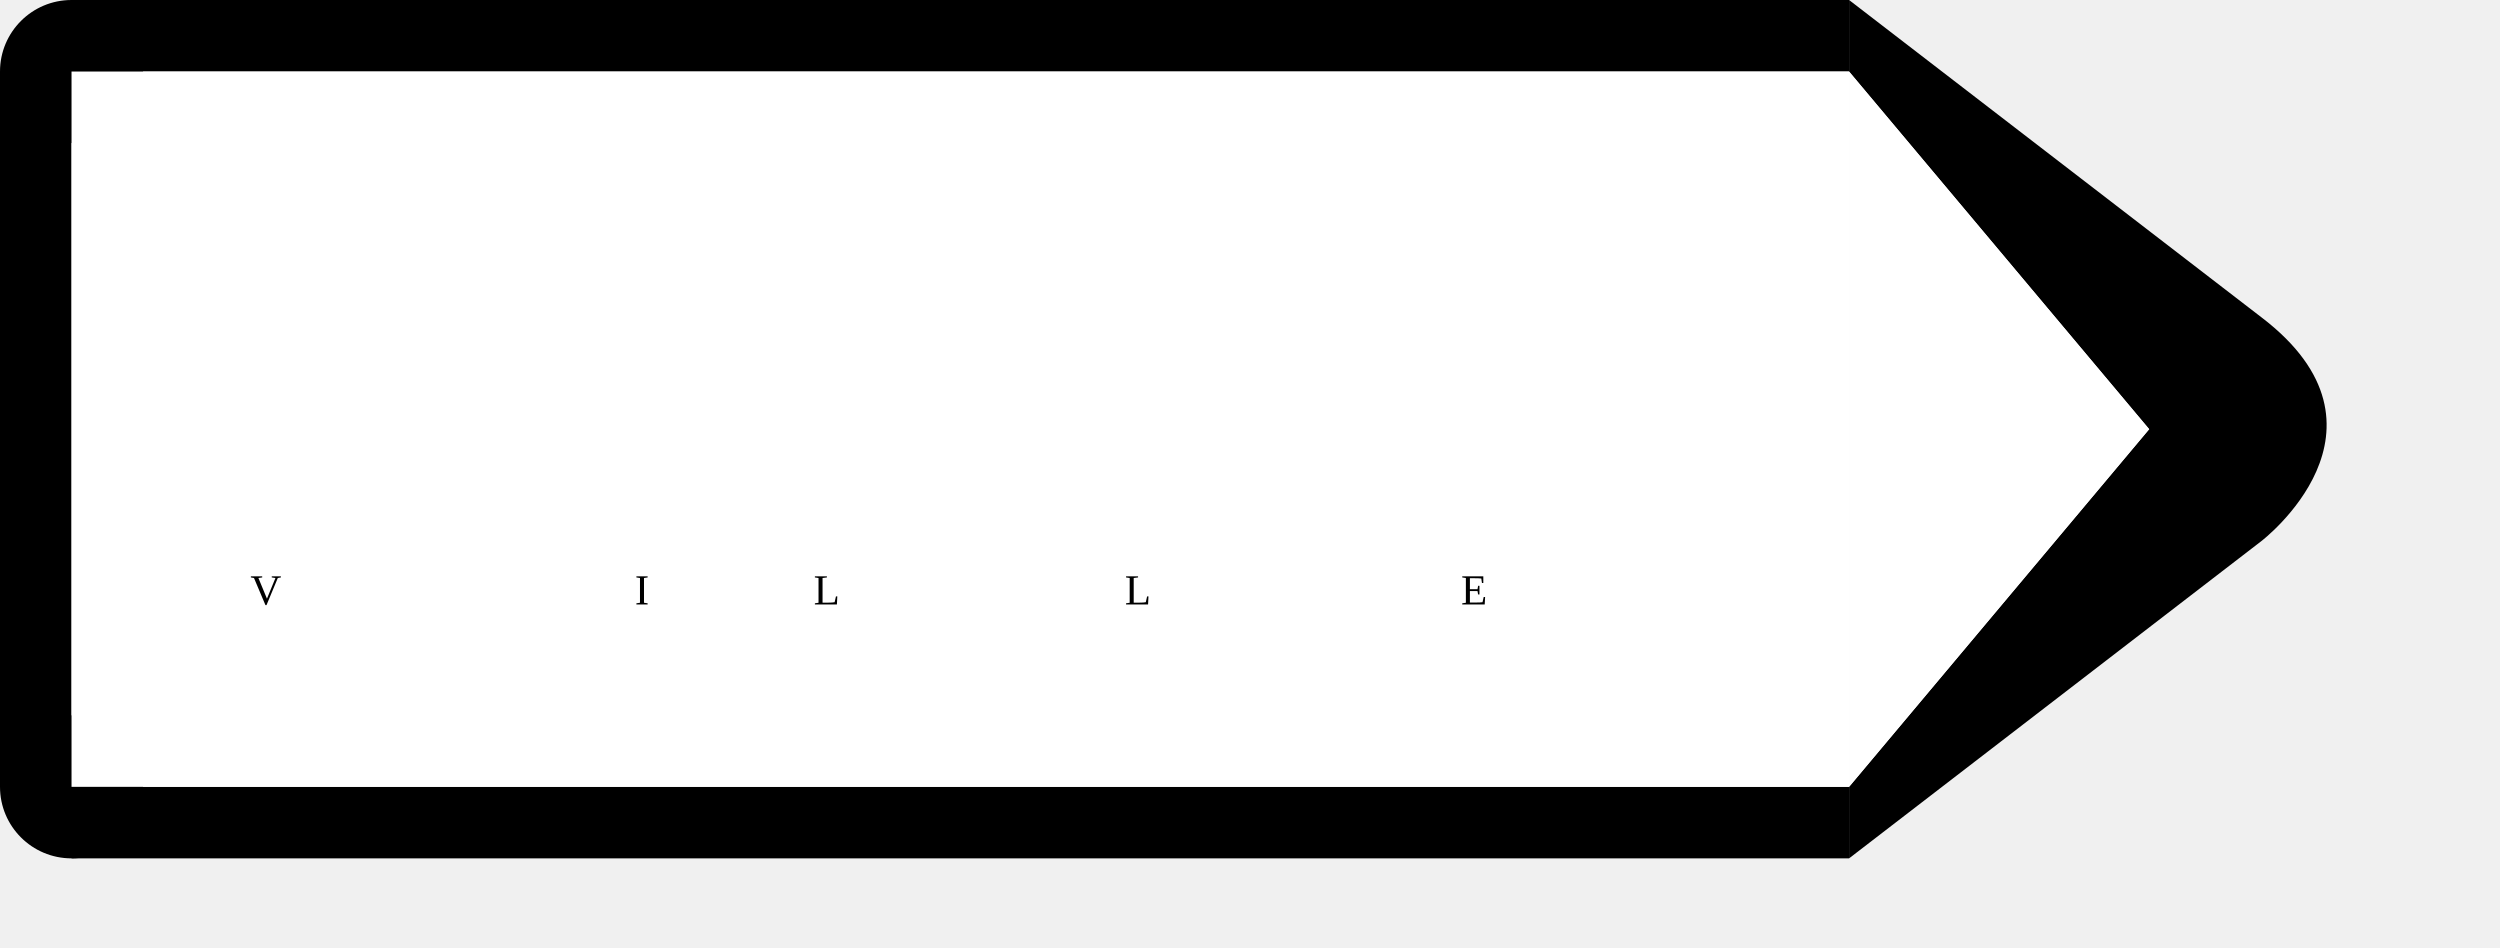
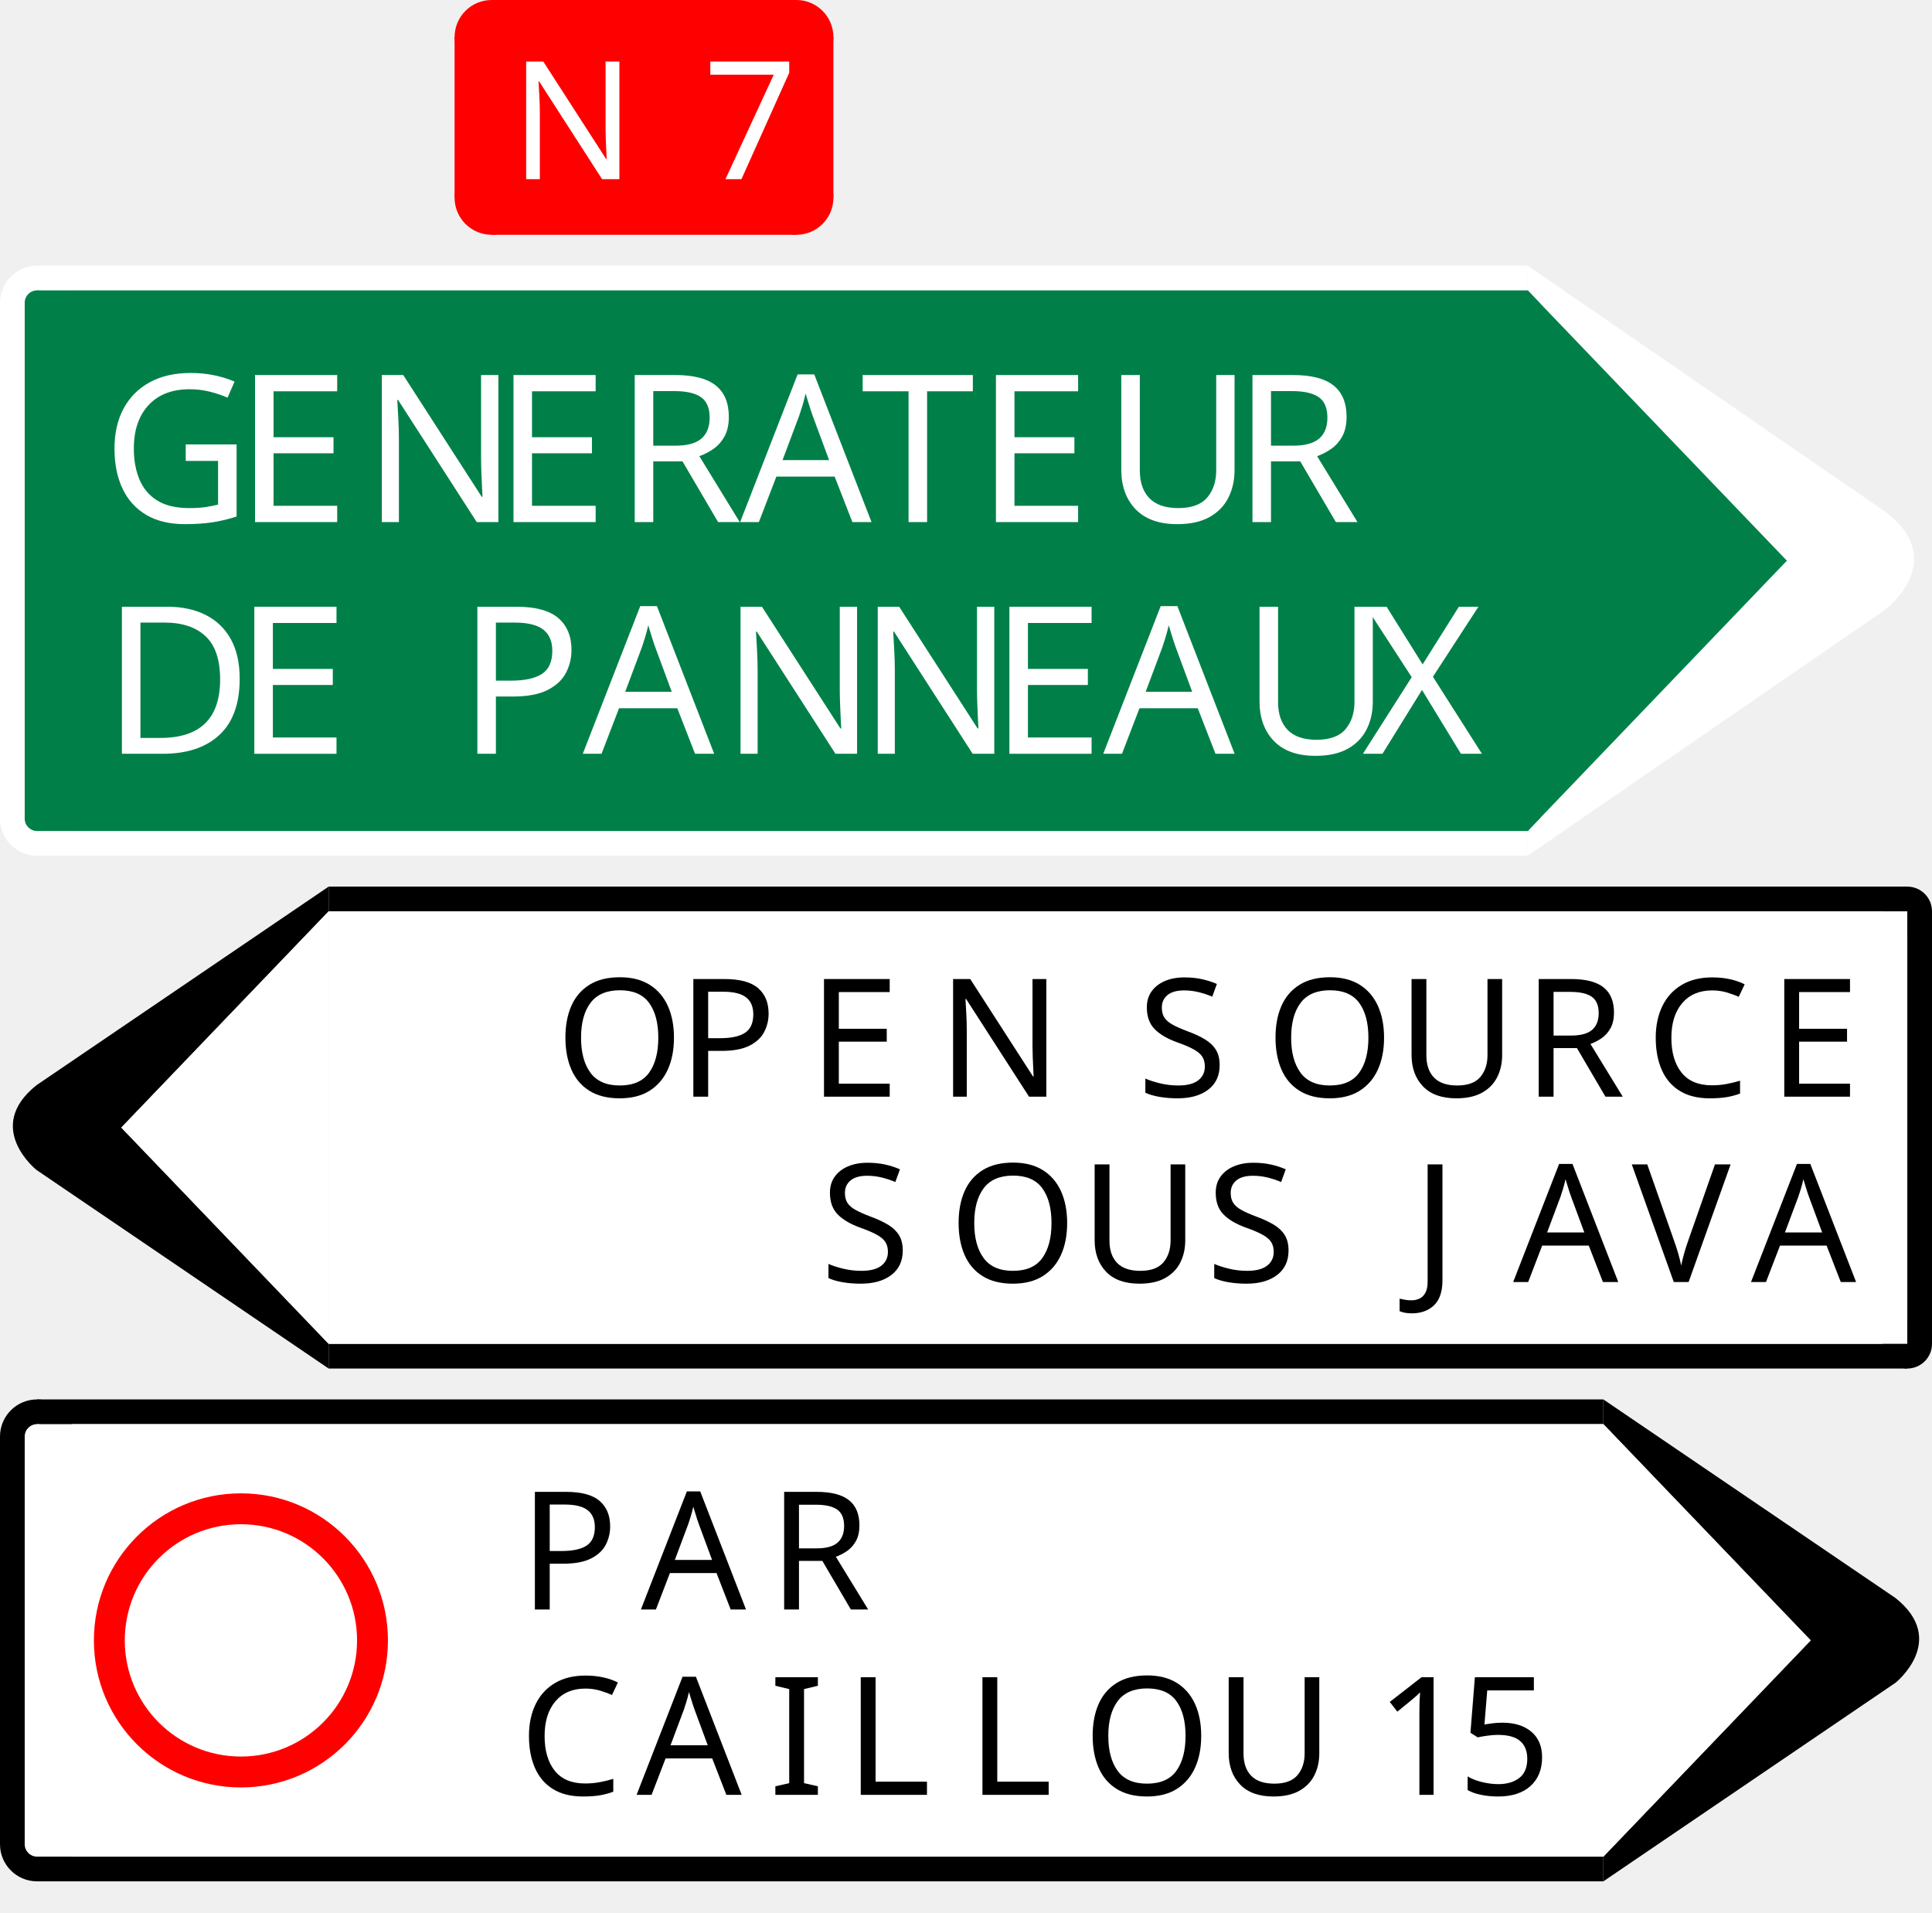
- <svg xmlns="http://www.w3.org/2000/svg" contentScriptType="text/ecmascript" width="699.0" zoomAndPan="magnify" contentStyleType="text/css" height="265.0" preserveAspectRatio="xMidYMid meet" version="1.0">
+ <svg xmlns="http://www.w3.org/2000/svg" contentScriptType="text/ecmascript" width="1563.75" zoomAndPan="magnify" contentStyleType="text/css" height="1547.5" preserveAspectRatio="xMidYMid meet" version="1.0">
  <g>
-     <g>
-       <rect x="20.0" width="497.0" height="20.0" y="0.0" style="fill:#000000" />
-       <rect x="20.0" width="497.0" height="20.0" y="220.0" style="fill:#000000" />
-       <rect x="0.0" width="20.0" height="200.0" y="20.0" style="fill:#000000" />
-       <circle r="20.0" style="fill:#000000" cx="20.0" cy="20.0" />
-       <circle r="20.0" style="fill:#000000" cx="20.0" cy="220.0" />
-       <rect x="20.0" width="497.0" height="200.0" y="20.0" style="fill:#FFFFFF" />
+     <g transform="translate(367.94,0.0)">
+       <rect x="30.0" width="246.62" height="30.0" y="0.0" style="fill:#ff0000" />
+       <rect x="276.62" width="30.0" height="130.0" y="30.0" style="fill:#ff0000" />
+       <rect x="30.0" width="246.62" height="30.0" y="160.0" style="fill:#ff0000" />
+       <rect x="0.0" width="30.0" height="130.0" y="30.0" style="fill:#ff0000" />
+       <circle r="30.0" style="fill:#ff0000" cx="30.0" cy="30.0" />
+       <circle r="30.0" style="fill:#ff0000" cx="276.62" cy="30.0" />
+       <circle r="30.0" style="fill:#ff0000" cx="276.62" cy="160.0" />
+       <circle r="30.0" style="fill:#ff0000" cx="30.0" cy="160.0" />
+       <rect x="20.0" width="266.62" height="150.0" y="20.0" style="fill:#ff0000" />
+       <g>
+         <text x="45.0" style="font-size:100pt;font-family:Caracteres L2serre;fill:#FFFFFF" y="145.0">N</text>
+         <text x="116.625" style="font-size:100pt;font-family:Caracteres L2serre;fill:#FFFFFF" y="145.0"> </text>
+         <text x="201.12" style="font-size:100pt;font-family:Caracteres L2serre;fill:#FFFFFF" y="145.0">7</text>
+       </g>
+     </g>
+     <g transform="translate(0.0,215.0)">
+       <rect x="30.0" width="1206.5" height="20.0" y="0.0" style="fill:#FFFFFF" />
+       <rect x="30.0" width="1206.5" height="20.0" y="457.5" style="fill:#FFFFFF" />
+       <rect x="0.0" width="30.0" height="417.5" y="30.0" style="fill:#FFFFFF" />
+       <circle r="30.0" style="fill:#FFFFFF" cx="30.0" cy="30.0" />
+       <circle r="30.0" style="fill:#FFFFFF" cx="30.0" cy="447.5" />
+       <rect x="30.0" width="1216.5" height="437.5" y="20.0" style="fill:#008048" />
+       <rect x="20.0" width="30.0" height="417.5" y="30.0" style="fill:#008048" />
+       <circle r="10.0" style="fill:#008048" cx="30.0" cy="30.0" />
+       <circle r="10.0" style="fill:#008048" cx="30.0" cy="447.5" />
      <g />
      <g>
-         <path style="fill:#000000" d="M 517.0,0 632.236,88.674 C 673.387, 120.0 632.236,151.326 632.236,151.326 L 517.0,240.0 517.0,220.0 600.91,120.0 517.0,20.0Z" />
-         <path style="fill:#FFFFFF" d="M 517.0,220.0 600.91,120.0 517.0,20.0Z" />
+         <path style="fill:#FFFFFF" d="M 1236.5,0 1525.747,199.014 C 1578.76, 238.75 1525.747,278.486 1525.747,278.486 L 1236.5,477.5 1236.5,457.5 1446.275,238.75 1236.5,20.0Z" />
+         <path style="fill:#008048" d="M 1236.5,457.5 1446.275,238.75 1236.5,20.0Z" />
      </g>
      <g>
-         <text x="70.0" style="text-rendering: geometricPrecision;" y="169.0">V</text>
-         <text x="177.5" style="text-rendering: geometricPrecision;" y="169.0">I</text>
-         <text x="227.5" style="text-rendering: geometricPrecision;" y="169.0">L</text>
-         <text x="314.5" style="text-rendering: geometricPrecision;" y="169.0">L</text>
-         <text x="408.5" style="text-rendering: geometricPrecision;" y="169.0">E</text>
+         <text x="82.5" style="font-size:125pt;font-family:Caracteres L2serre;fill:#FFFFFF" y="207.5">G</text>
+         <text x="190.25" style="font-size:125pt;font-family:Caracteres L2serre;fill:#FFFFFF" y="207.5">E</text>
+         <text x="292.875" style="font-size:125pt;font-family:Caracteres L2serre;fill:#FFFFFF" y="207.5">N</text>
+         <text x="399.438" style="font-size:125pt;font-family:Caracteres L2serre;fill:#FFFFFF" y="207.5">E</text>
+         <text x="497.562" style="font-size:125pt;font-family:Caracteres L2serre;fill:#FFFFFF" y="207.5">R</text>
+         <text x="599.062" style="font-size:125pt;font-family:Caracteres L2serre;fill:#FFFFFF" y="207.5">A</text>
+         <text x="696.562" style="font-size:125pt;font-family:Caracteres L2serre;fill:#FFFFFF" y="207.5">T</text>
+         <text x="789.938" style="font-size:125pt;font-family:Caracteres L2serre;fill:#FFFFFF" y="207.5">E</text>
+         <text x="892.562" style="font-size:125pt;font-family:Caracteres L2serre;fill:#FFFFFF" y="207.5">U</text>
+         <text x="997.562" style="font-size:125pt;font-family:Caracteres L2serre;fill:#FFFFFF" y="207.5">R</text>
+       </g>
+       <g>
+         <text x="82.5" style="font-size:125pt;font-family:Caracteres L2serre;fill:#FFFFFF" y="395.0">D</text>
+         <text x="189.688" style="font-size:125pt;font-family:Caracteres L2serre;fill:#FFFFFF" y="395.0">E</text>
+         <text x="267.688" style="font-size:125pt;font-family:Caracteres L2serre;fill:#FFFFFF" y="395.0"> </text>
+         <text x="370.212" style="font-size:125pt;font-family:Caracteres L2serre;fill:#FFFFFF" y="395.0">P</text>
+         <text x="471.712" style="font-size:125pt;font-family:Caracteres L2serre;fill:#FFFFFF" y="395.0">A</text>
+         <text x="583.212" style="font-size:125pt;font-family:Caracteres L2serre;fill:#FFFFFF" y="395.0">N</text>
+         <text x="694.275" style="font-size:125pt;font-family:Caracteres L2serre;fill:#FFFFFF" y="395.0">N</text>
+         <text x="800.837" style="font-size:125pt;font-family:Caracteres L2serre;fill:#FFFFFF" y="395.0">E</text>
+         <text x="892.962" style="font-size:125pt;font-family:Caracteres L2serre;fill:#FFFFFF" y="395.0">A</text>
+         <text x="1004.462" style="font-size:125pt;font-family:Caracteres L2serre;fill:#FFFFFF" y="395.0">U</text>
+         <text x="1102.463" style="font-size:125pt;font-family:Caracteres L2serre;fill:#FFFFFF" y="395.0">X</text>
+       </g>
+     </g>
+     <g transform="translate(0.0,717.5)">
+       <rect x="266.0" width="1277.75" height="20.0" y="0.0" style="fill:#000000" />
+       <rect x="266.0" width="1277.75" height="20.0" y="370.0" style="fill:#000000" />
+       <rect x="1543.75" width="20.0" height="350.0" y="20.0" style="fill:#000000" />
+       <circle r="20.0" style="fill:#000000" cx="1543.75" cy="20.0" />
+       <circle r="20.0" style="fill:#000000" cx="1543.75" cy="370.0" />
+       <rect x="266.0" width="1277.75" height="350.0" y="20.0" style="fill:#FFFFFF" />
+       <g />
+       <g>
+         <path style="fill:#000000" d="M 266.0,0 29.563,160.692 C -13.542, 195.0 29.563,229.308 29.563,229.308 L 266.0,390.0 266.0,370.0 98.18,195.0 266.0,20.0Z" />
+         <path style="fill:#FFFFFF" d="M 266.0,370.0 98.18,195.0 266.0,20.0Z" />
+       </g>
+       <g>
+         <text x="449.5" style="font-size:100pt;font-family:Caracteres L1serre;fill:#000000" y="170.0">O</text>
+         <text x="548.25" style="font-size:100pt;font-family:Caracteres L1serre;fill:#000000" y="170.0">P</text>
+         <text x="654.0" style="font-size:100pt;font-family:Caracteres L1serre;fill:#000000" y="170.0">E</text>
+         <text x="758.5" style="font-size:100pt;font-family:Caracteres L1serre;fill:#000000" y="170.0">N</text>
+         <text x="873.375" style="font-size:100pt;font-family:Caracteres L1serre;fill:#000000" y="170.0"> </text>
+         <text x="920.25" style="font-size:100pt;font-family:Caracteres L1serre;fill:#000000" y="170.0">S</text>
+         <text x="1024.25" style="font-size:100pt;font-family:Caracteres L1serre;fill:#000000" y="170.0">O</text>
+         <text x="1130.5" style="font-size:100pt;font-family:Caracteres L1serre;fill:#000000" y="170.0">U</text>
+         <text x="1232.5" style="font-size:100pt;font-family:Caracteres L1serre;fill:#000000" y="170.0">R</text>
+         <text x="1332.0" style="font-size:100pt;font-family:Caracteres L1serre;fill:#000000" y="170.0">C</text>
+         <text x="1431.25" style="font-size:100pt;font-family:Caracteres L1serre;fill:#000000" y="170.0">E</text>
+       </g>
+       <g>
+         <text x="663.75" style="font-size:100pt;font-family:Caracteres L1serre;fill:#000000" y="320.0">S</text>
+         <text x="767.75" style="font-size:100pt;font-family:Caracteres L1serre;fill:#000000" y="320.0">O</text>
+         <text x="874.0" style="font-size:100pt;font-family:Caracteres L1serre;fill:#000000" y="320.0">U</text>
+         <text x="976.0" style="font-size:100pt;font-family:Caracteres L1serre;fill:#000000" y="320.0">S</text>
+         <text x="1096.375" style="font-size:100pt;font-family:Caracteres L1serre;fill:#000000" y="320.0"> </text>
+         <text x="1143.25" style="font-size:100pt;font-family:Caracteres L1serre;fill:#000000" y="320.0">J</text>
+         <text x="1224.75" style="font-size:100pt;font-family:Caracteres L1serre;fill:#000000" y="320.0">A</text>
+         <text x="1320.75" style="font-size:100pt;font-family:Caracteres L1serre;fill:#000000" y="320.0">V</text>
+         <text x="1417.25" style="font-size:100pt;font-family:Caracteres L1serre;fill:#000000" y="320.0">A</text>
+       </g>
+     </g>
+     <g transform="translate(0.0,1132.5)">
+       <rect x="30.0" width="1267.75" height="20.0" y="0.0" style="fill:#000000" />
+       <rect x="30.0" width="1267.75" height="20.0" y="370.0" style="fill:#000000" />
+       <rect x="0.0" width="30.0" height="330.0" y="30.0" style="fill:#000000" />
+       <circle r="30.0" style="fill:#000000" cx="30.0" cy="30.0" />
+       <circle r="30.0" style="fill:#000000" cx="30.0" cy="360.0" />
+       <rect x="30.0" width="1277.75" height="350.0" y="20.0" style="fill:#FFFFFF" />
+       <rect x="20.0" width="30.0" height="330.0" y="30.0" style="fill:#FFFFFF" />
+       <circle r="10.0" style="fill:#FFFFFF" cx="30.0" cy="30.0" />
+       <circle r="10.0" style="fill:#FFFFFF" cx="30.0" cy="360.0" />
+       <g />
+       <g>
+         <path style="fill:#000000" d="M 1297.75,0 1534.187,160.692 C 1577.292, 195.0 1534.187,229.308 1534.187,229.308 L 1297.75,390.0 1297.75,370.0 1465.57,195.0 1297.75,20.0Z" />
+         <path style="fill:#FFFFFF" d="M 1297.75,370.0 1465.57,195.0 1297.75,20.0Z" />
+       </g>
+       <circle r="125.0" style="fill:#FFFFFF" cx="195.0" cy="195.0" />
+       <circle r="119.0" style="fill:#ff0000" cx="195.0" cy="195.0" />
+       <circle r="94.0" style="fill:#FFFFFF" cx="195.0" cy="195.0" />
+       <g>
+         <text x="420.0" style="font-size:100pt;font-family:Caracteres L1serre;fill:#000000" y="170.0">P</text>
+         <text x="518.75" style="font-size:100pt;font-family:Caracteres L1serre;fill:#000000" y="170.0">A</text>
+         <text x="621.75" style="font-size:100pt;font-family:Caracteres L1serre;fill:#000000" y="170.0">R</text>
+       </g>
+       <g>
+         <text x="420.0" style="font-size:100pt;font-family:Caracteres L1serre;fill:#000000" y="320.0">C</text>
+         <text x="515.25" style="font-size:100pt;font-family:Caracteres L1serre;fill:#000000" y="320.0">A</text>
+         <text x="622.25" style="font-size:100pt;font-family:Caracteres L1serre;fill:#000000" y="320.0">I</text>
+         <text x="683.75" style="font-size:100pt;font-family:Caracteres L1serre;fill:#000000" y="320.0">L</text>
+         <text x="782.25" style="font-size:100pt;font-family:Caracteres L1serre;fill:#000000" y="320.0">L</text>
+         <text x="876.25" style="font-size:100pt;font-family:Caracteres L1serre;fill:#000000" y="320.0">O</text>
+         <text x="982.5" style="font-size:100pt;font-family:Caracteres L1serre;fill:#000000" y="320.0">U</text>
+         <text x="1113.0" style="font-size:100pt;font-family:Caracteres L1serre;fill:#000000" y="320.0">1</text>
+         <text x="1179.5" style="font-size:100pt;font-family:Caracteres L1serre;fill:#000000" y="320.0">5</text>
      </g>
    </g>
  </g>
</svg>
